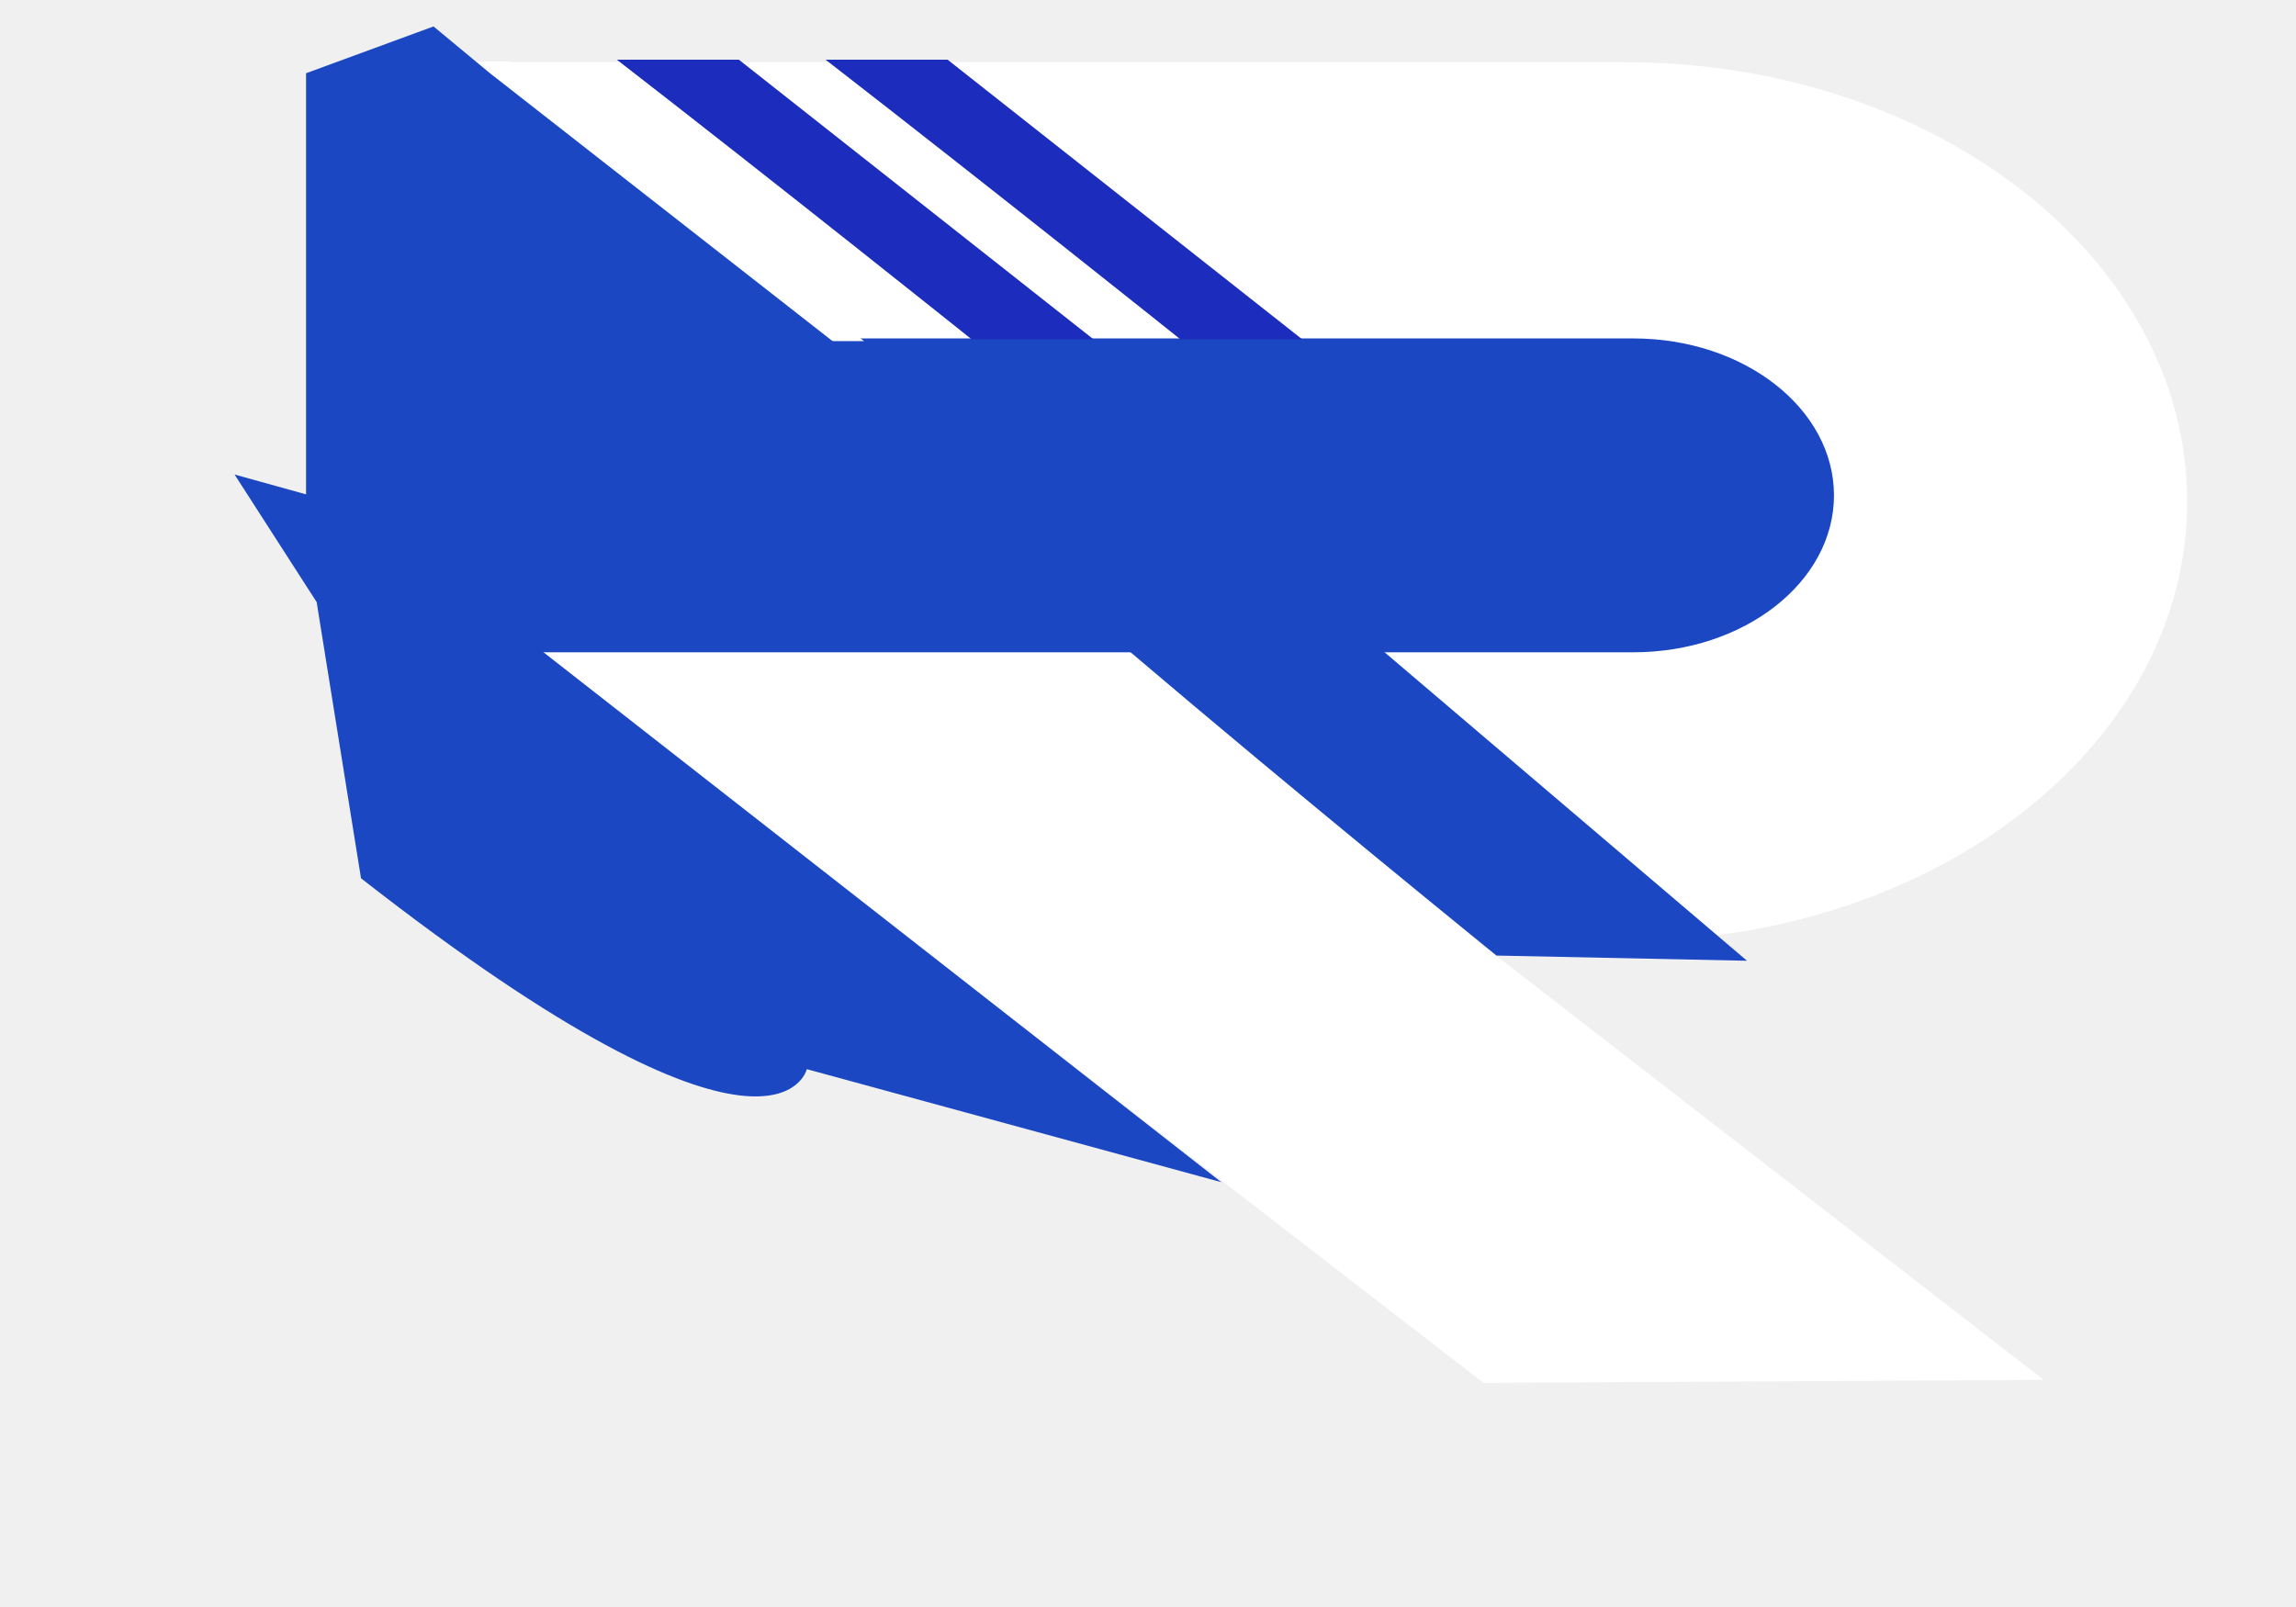
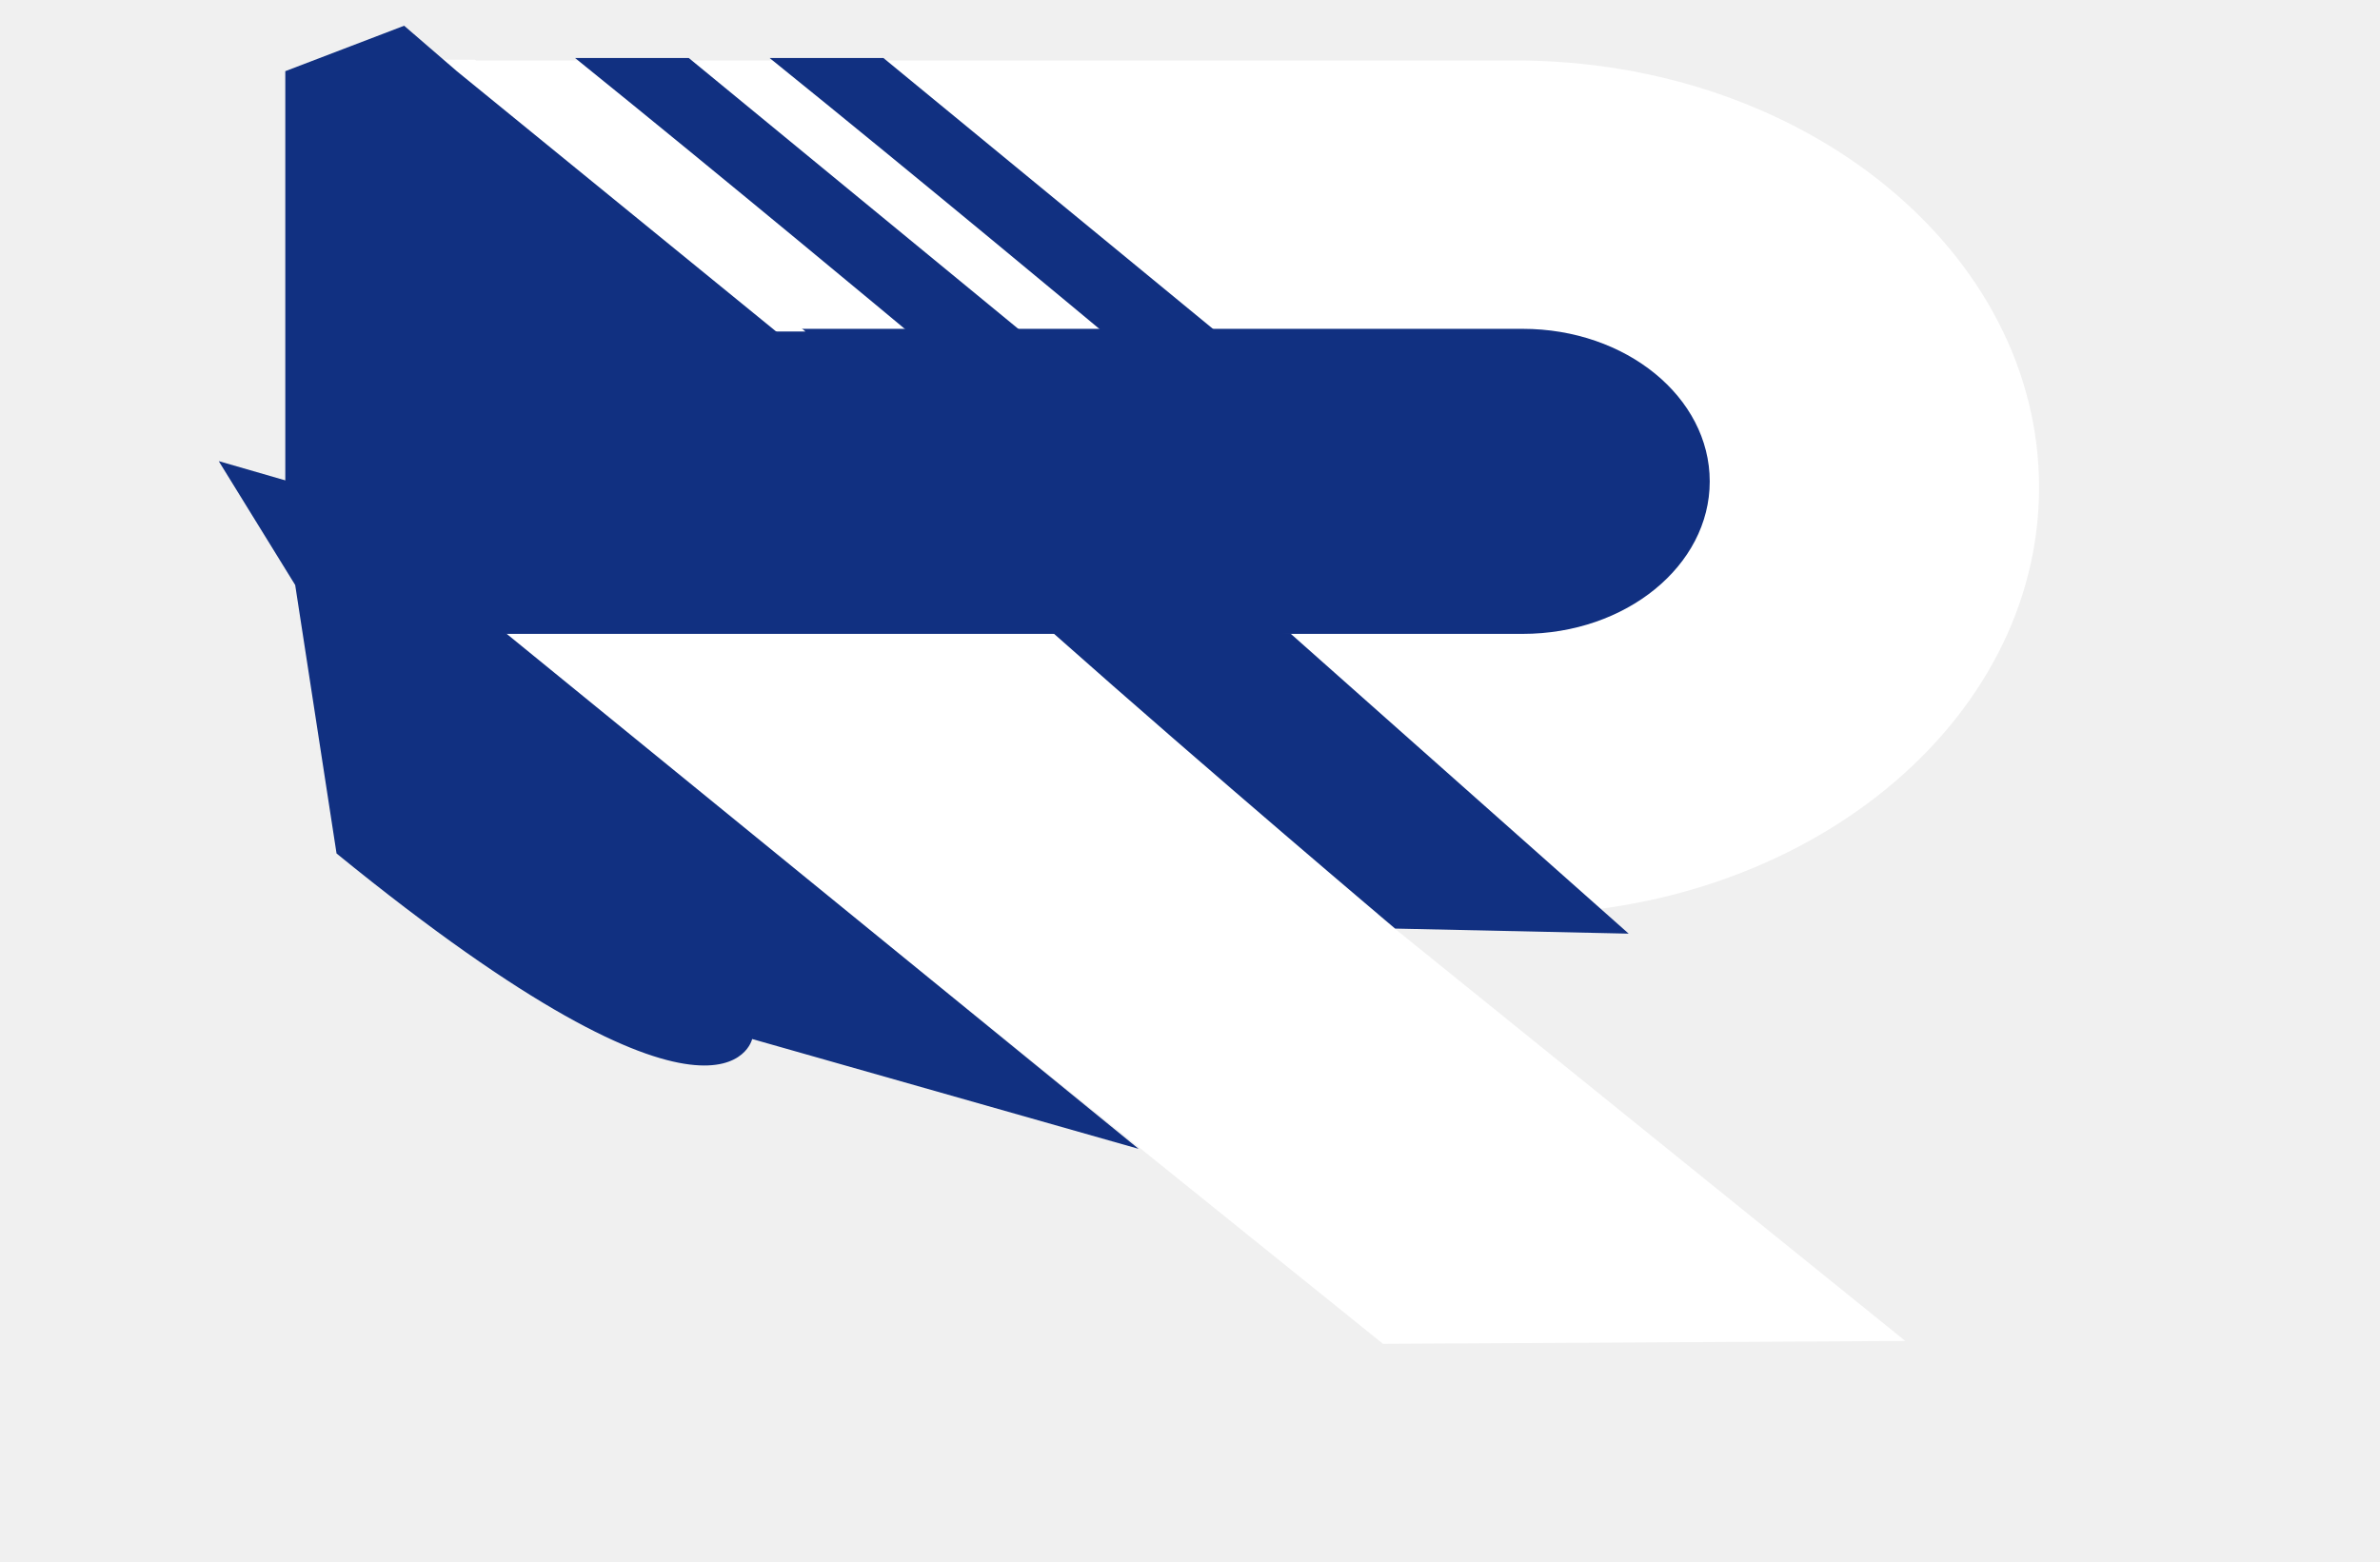
- <svg xmlns="http://www.w3.org/2000/svg" width="60" height="42" viewBox="0 0 60 42" fill="none">
-   <path d="M42.471 24.595C50.582 24.595 57.157 19.453 57.157 13.111C57.157 6.768 50.582 1.626 42.471 1.626V24.595ZM11.842 24.595H42.471V1.626H11.842V24.595Z" fill="white" />
-   <path d="M42.681 8.845H14.149C11.253 8.845 8.905 10.681 8.905 12.947C8.905 15.212 11.253 17.048 14.149 17.048H42.681C45.578 17.048 47.926 15.212 47.926 12.947C47.926 10.681 45.578 8.845 42.681 8.845Z" fill="#1B47C3" />
-   <path d="M38.767 36.142C38.767 36.142 26.939 27.006 16.038 18.564L26.37 18.564L30.824 18.564L53.406 36.064L38.767 36.142Z" fill="white" />
-   <path d="M19.394 8.915C19.394 8.915 14.322 4.859 10.122 1.606H12.261H13.31L22.579 8.915L19.394 8.915Z" fill="white" />
-   <path d="M25.392 8.869C25.392 8.869 20.32 4.813 16.12 1.56H18.259H19.308L28.577 8.869L25.392 8.869Z" fill="#1C2CBC" />
-   <path d="M30.847 8.869C30.847 8.869 25.774 4.813 21.574 1.56H23.714H24.763L34.031 8.869L30.847 8.869Z" fill="#1C2CBC" />
-   <path d="M39.106 24.974C39.106 24.974 34.045 20.876 29.464 16.979L34.172 16.979L36.163 17.031L45.653 25.11L39.106 24.974Z" fill="#1B47C3" />
-   <path d="M21.084 27.943C21.084 27.943 20.284 31.436 9.434 22.954L8.275 15.736L6.13 12.402L9.434 13.319L31.916 30.897L21.084 27.943Z" fill="#1B47C3" />
-   <path d="M17.806 10.271C17.806 10.271 13.606 18.807 7.998 14.423V1.914L11.329 0.691L12.804 1.914L24.423 11.001L17.806 10.271Z" fill="#1B47C3" />
+ <svg xmlns="http://www.w3.org/2000/svg" width="32" height="21" fill="none" viewBox="0 0 32 21">
+   <path fill="#fff" d="M20.372 12.297c3.89 0 7.044-2.57 7.044-5.742 0-3.171-3.154-5.742-7.044-5.742v11.484Zm-14.692 0h14.692V.813H5.68v11.484Z" />
+   <path fill="#113081" d="M20.473 4.422H6.787c-1.39 0-2.516.919-2.516 2.051 0 1.133 1.127 2.051 2.516 2.051h13.686c1.389 0 2.515-.918 2.515-2.05 0-1.133-1.126-2.052-2.515-2.052Z" />
+   <path fill="#fff" d="M18.595 18.071s-5.673-4.568-10.902-8.789h7.092l10.832 8.75-7.022.039ZM9.303 4.457S6.87 2.43 4.855.803h1.53l4.445 3.655H9.303Z" />
+   <path fill="#113081" d="M12.18 4.435S9.747 2.406 7.732.78h1.529l4.446 3.655H12.18Zm2.616 0S12.363 2.406 10.348.78h1.53l4.446 3.655h-1.528Zm3.962 8.052s-2.428-2.049-4.625-3.998h2.258l.955.026 4.552 4.04-3.14-.068Zm-8.645 1.485s-.383 1.746-5.588-2.495l-.556-3.61-1.028-1.666 1.584.458 10.784 8.79-5.196-1.477Z" />
+   <path fill="#113081" d="M8.541 5.135S6.526 9.403 3.836 7.212V.957L5.434.346l.708.611 5.573 4.544-3.174-.366Z" />
</svg>
